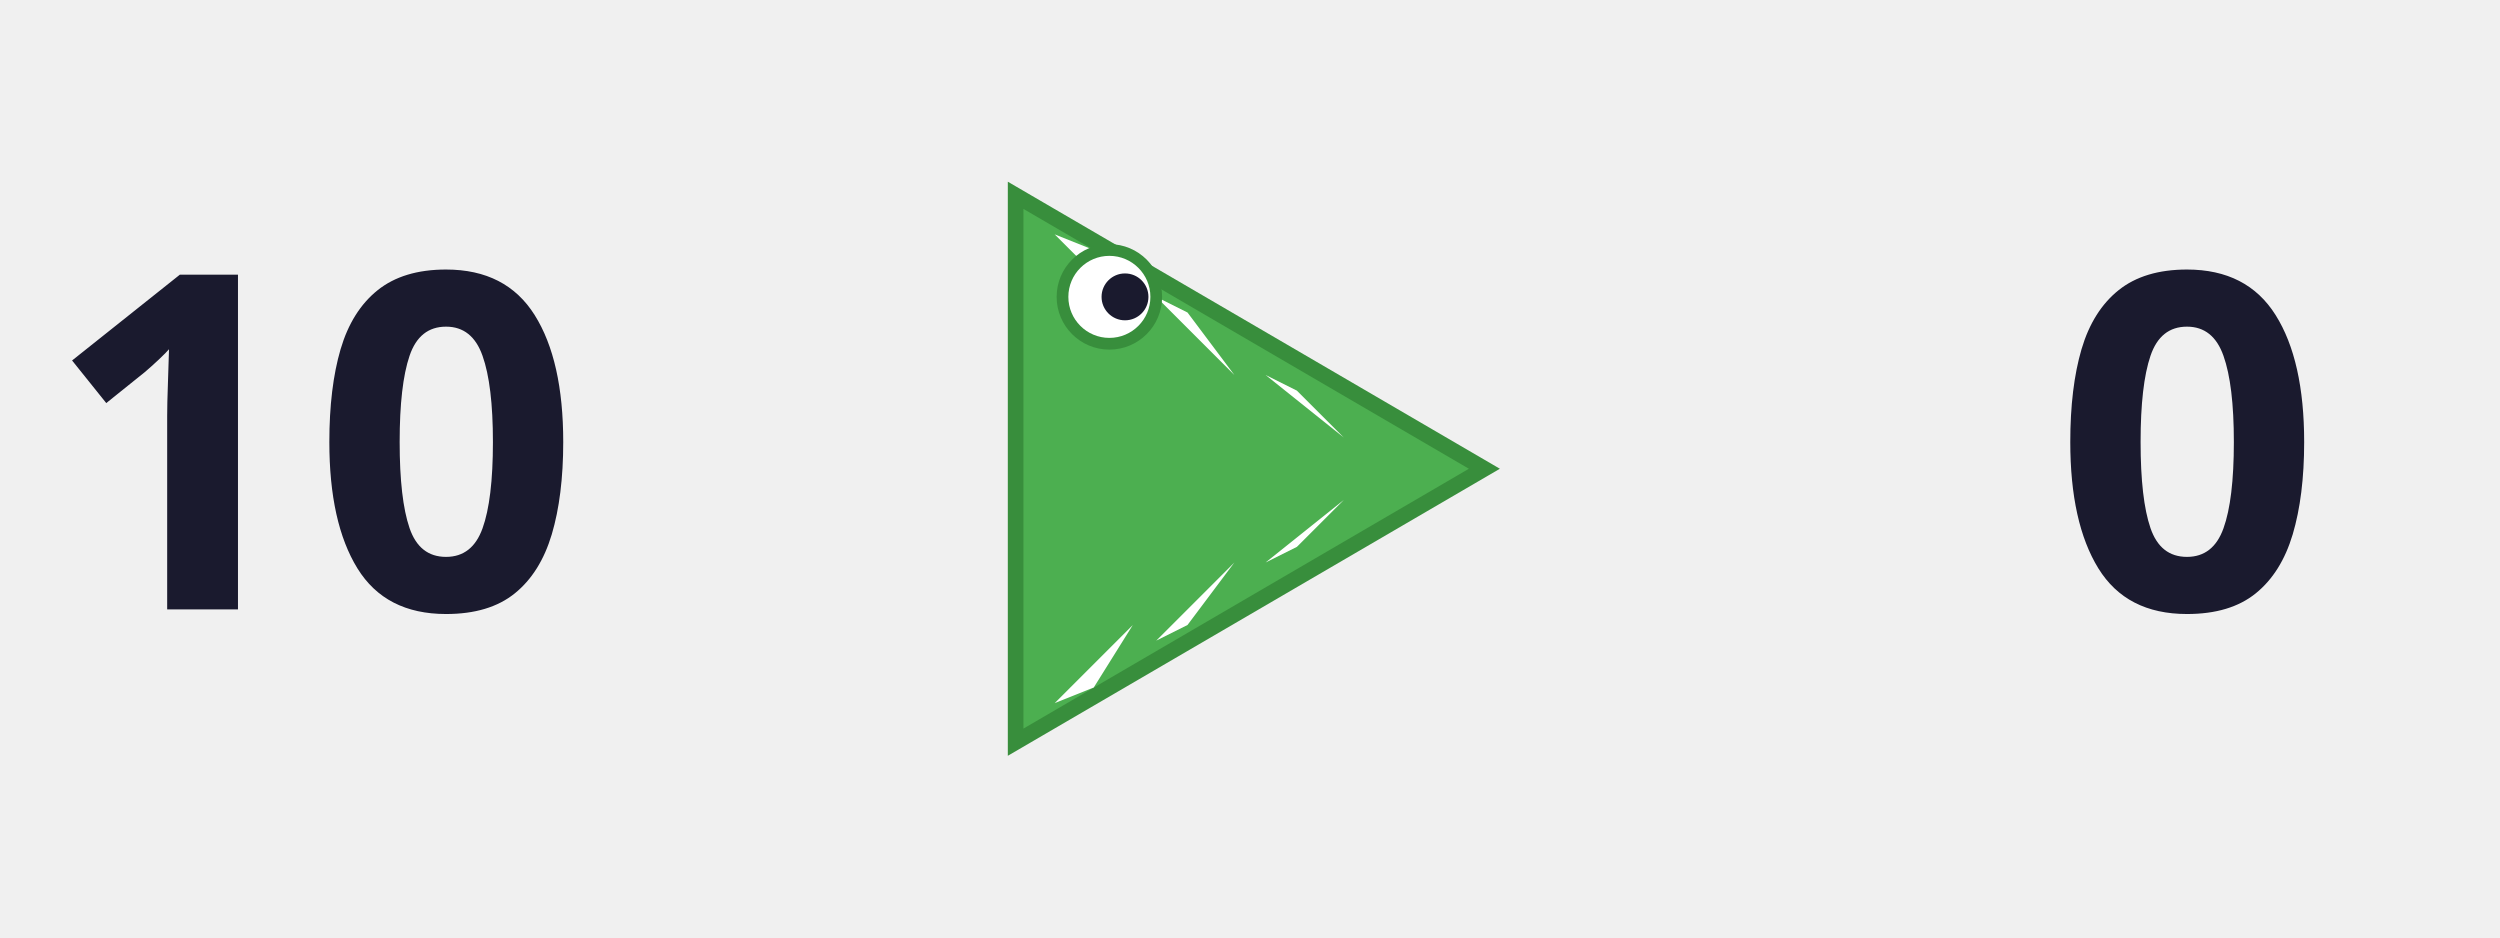
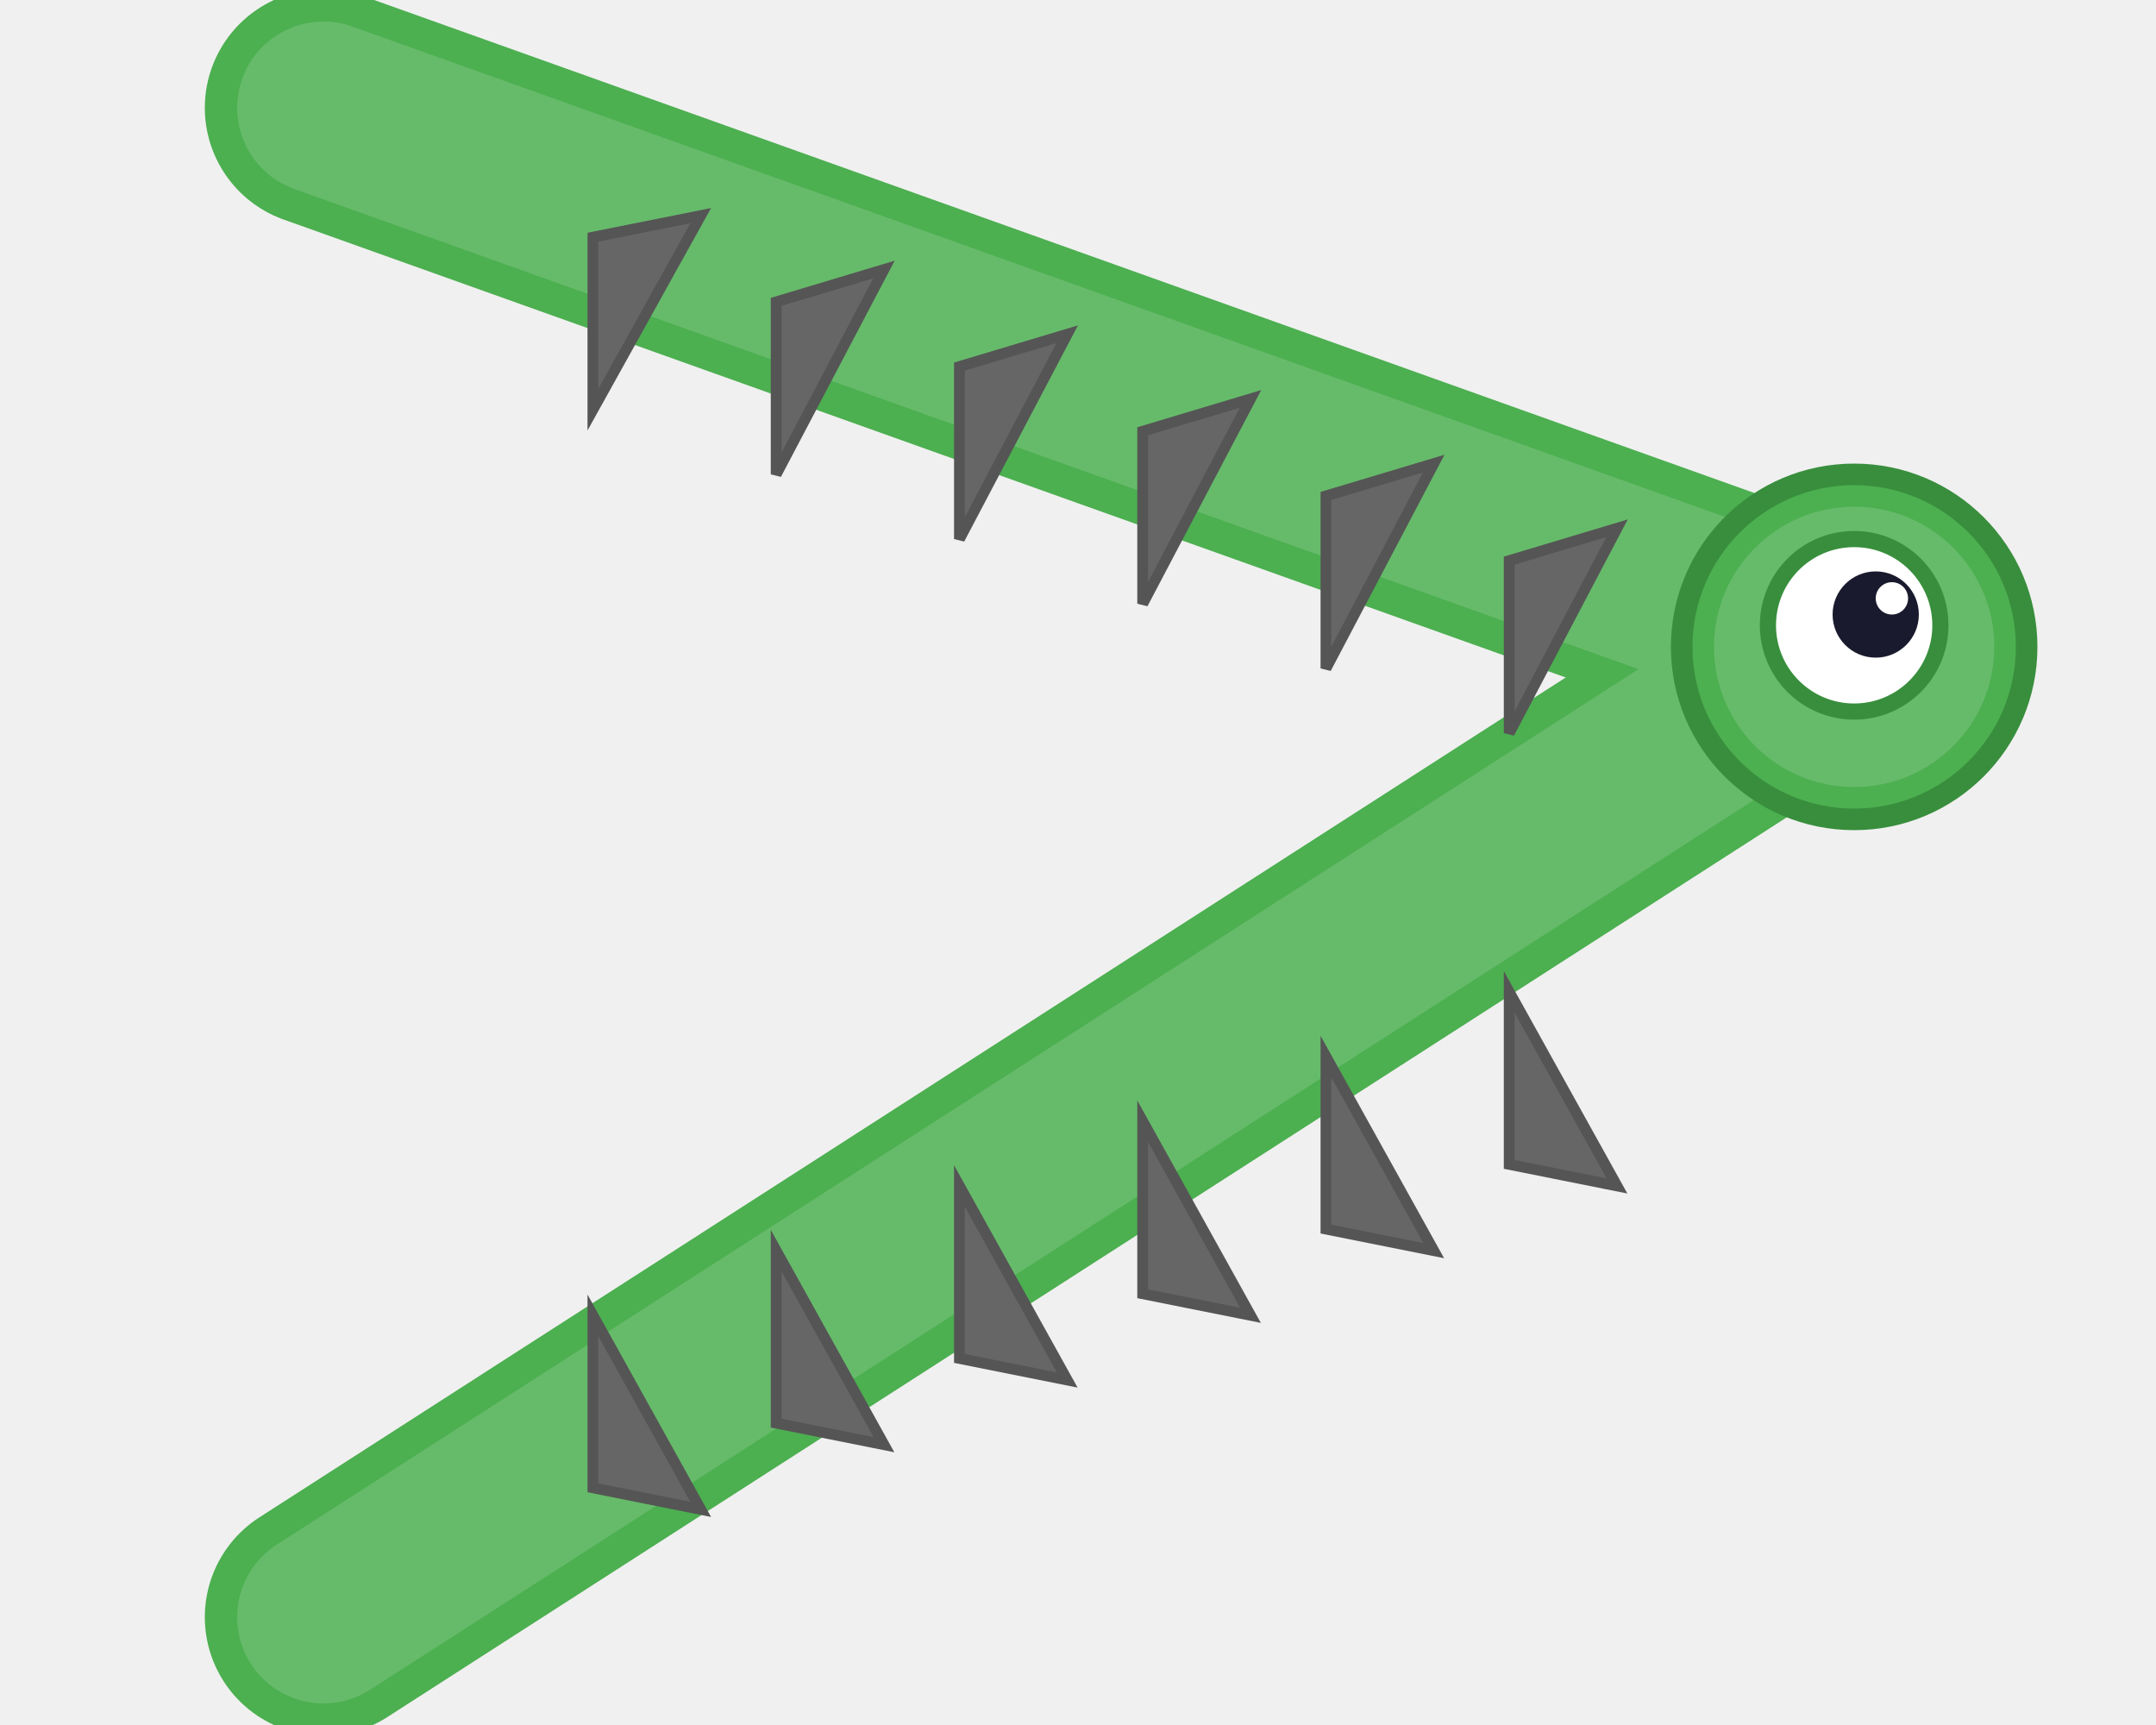
- <svg xmlns="http://www.w3.org/2000/svg" viewBox="0 0 320 120" width="320" height="120">
-   <text x="40" y="78" font-family="Nunito, sans-serif" font-size="60" font-weight="900" fill="#1a1a2e" text-anchor="middle">10</text>
-   <g transform="translate(160,60)">
-     <polygon points="-30,-35 30,0 -30,35" fill="#4CAF50" stroke="#388E3C" stroke-width="2" />
-     <polygon points="-25,-30 -15,-20 -20,-28" fill="white" />
-     <polygon points="-12,-22 -2,-12 -8,-20" fill="white" />
-     <polygon points="2,-12 12,-4 6,-10" fill="white" />
-     <polygon points="-25,30 -15,20 -20,28" fill="white" />
-     <polygon points="-12,22 -2,12 -8,20" fill="white" />
-     <polygon points="2,12 12,4 6,10" fill="white" />
-     <circle cx="-18" cy="-22" r="6" fill="white" stroke="#388E3C" stroke-width="1.5" />
-     <circle cx="-16" cy="-22" r="3" fill="#1a1a2e" />
-   </g>
-   <text x="280" y="78" font-family="Nunito, sans-serif" font-size="60" font-weight="900" fill="#1a1a2e" text-anchor="middle">0</text>
+ <svg xmlns="http://www.w3.org/2000/svg" viewBox="0 0 200 160" width="200" height="160">
+   <path d="M170,60 L30,10" stroke="#4CAF50" stroke-width="22" stroke-linecap="round" fill="none" />
+   <path d="M170,60 L30,150" stroke="#4CAF50" stroke-width="22" stroke-linecap="round" fill="none" />
+   <path d="M170,60 L30,10" stroke="#66BB6A" stroke-width="16" stroke-linecap="round" fill="none" />
+   <path d="M170,60 L30,150" stroke="#66BB6A" stroke-width="16" stroke-linecap="round" fill="none" />
+   <polygon points="55,22 65,20 55,38" fill="#666" stroke="#555" stroke-width="1" />
+   <polygon points="72,28 82,25 72,44" fill="#666" stroke="#555" stroke-width="1" />
+   <polygon points="89,34 99,31 89,50" fill="#666" stroke="#555" stroke-width="1" />
+   <polygon points="106,40 116,37 106,56" fill="#666" stroke="#555" stroke-width="1" />
+   <polygon points="123,46 133,43 123,62" fill="#666" stroke="#555" stroke-width="1" />
+   <polygon points="140,52 150,49 140,68" fill="#666" stroke="#555" stroke-width="1" />
+   <polygon points="55,138 65,140 55,122" fill="#666" stroke="#555" stroke-width="1" />
+   <polygon points="72,132 82,134 72,116" fill="#666" stroke="#555" stroke-width="1" />
+   <polygon points="89,126 99,128 89,110" fill="#666" stroke="#555" stroke-width="1" />
+   <polygon points="106,120 116,122 106,104" fill="#666" stroke="#555" stroke-width="1" />
+   <polygon points="123,114 133,116 123,98" fill="#666" stroke="#555" stroke-width="1" />
+   <polygon points="140,108 150,110 140,92" fill="#666" stroke="#555" stroke-width="1" />
+   <circle cx="172" cy="60" r="16" fill="#4CAF50" stroke="#388E3C" stroke-width="2" />
+   <circle cx="172" cy="60" r="13" fill="#66BB6A" />
+   <circle cx="172" cy="58" r="8" fill="white" stroke="#388E3C" stroke-width="1.5" />
+   <circle cx="174" cy="57" r="4" fill="#1a1a2e" />
+   <circle cx="175.5" cy="55.5" r="1.5" fill="white" />
</svg>
